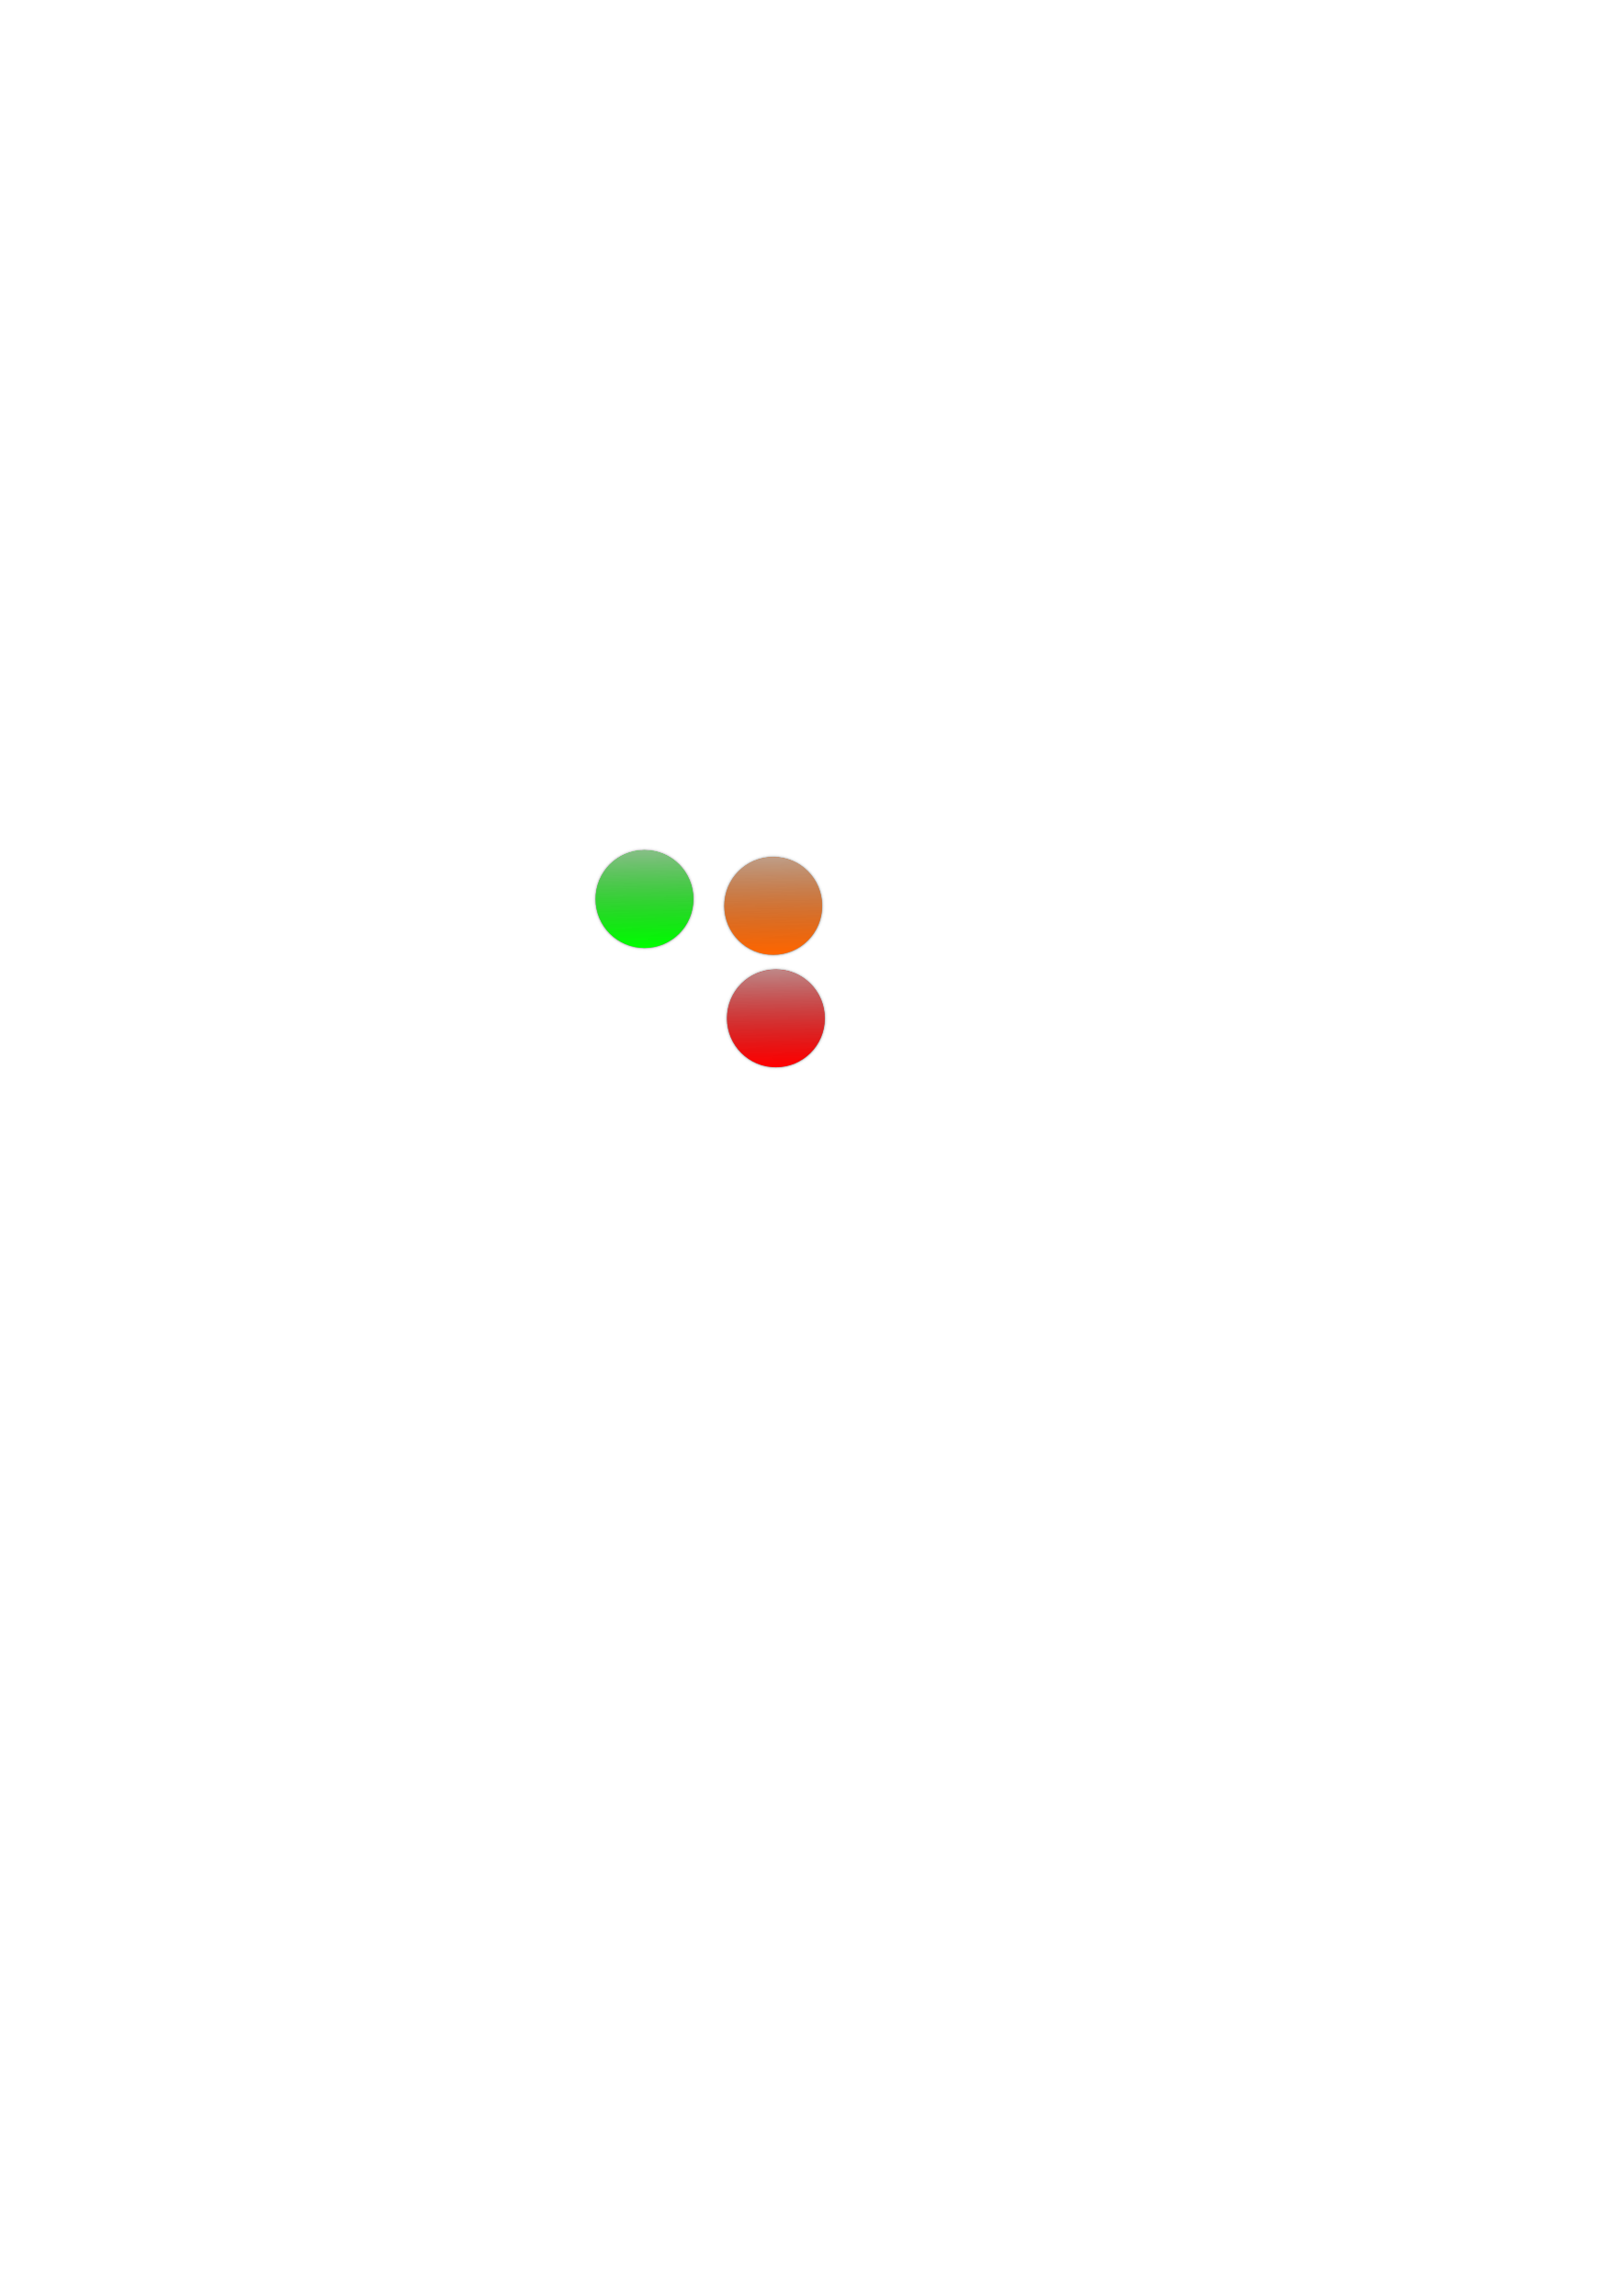
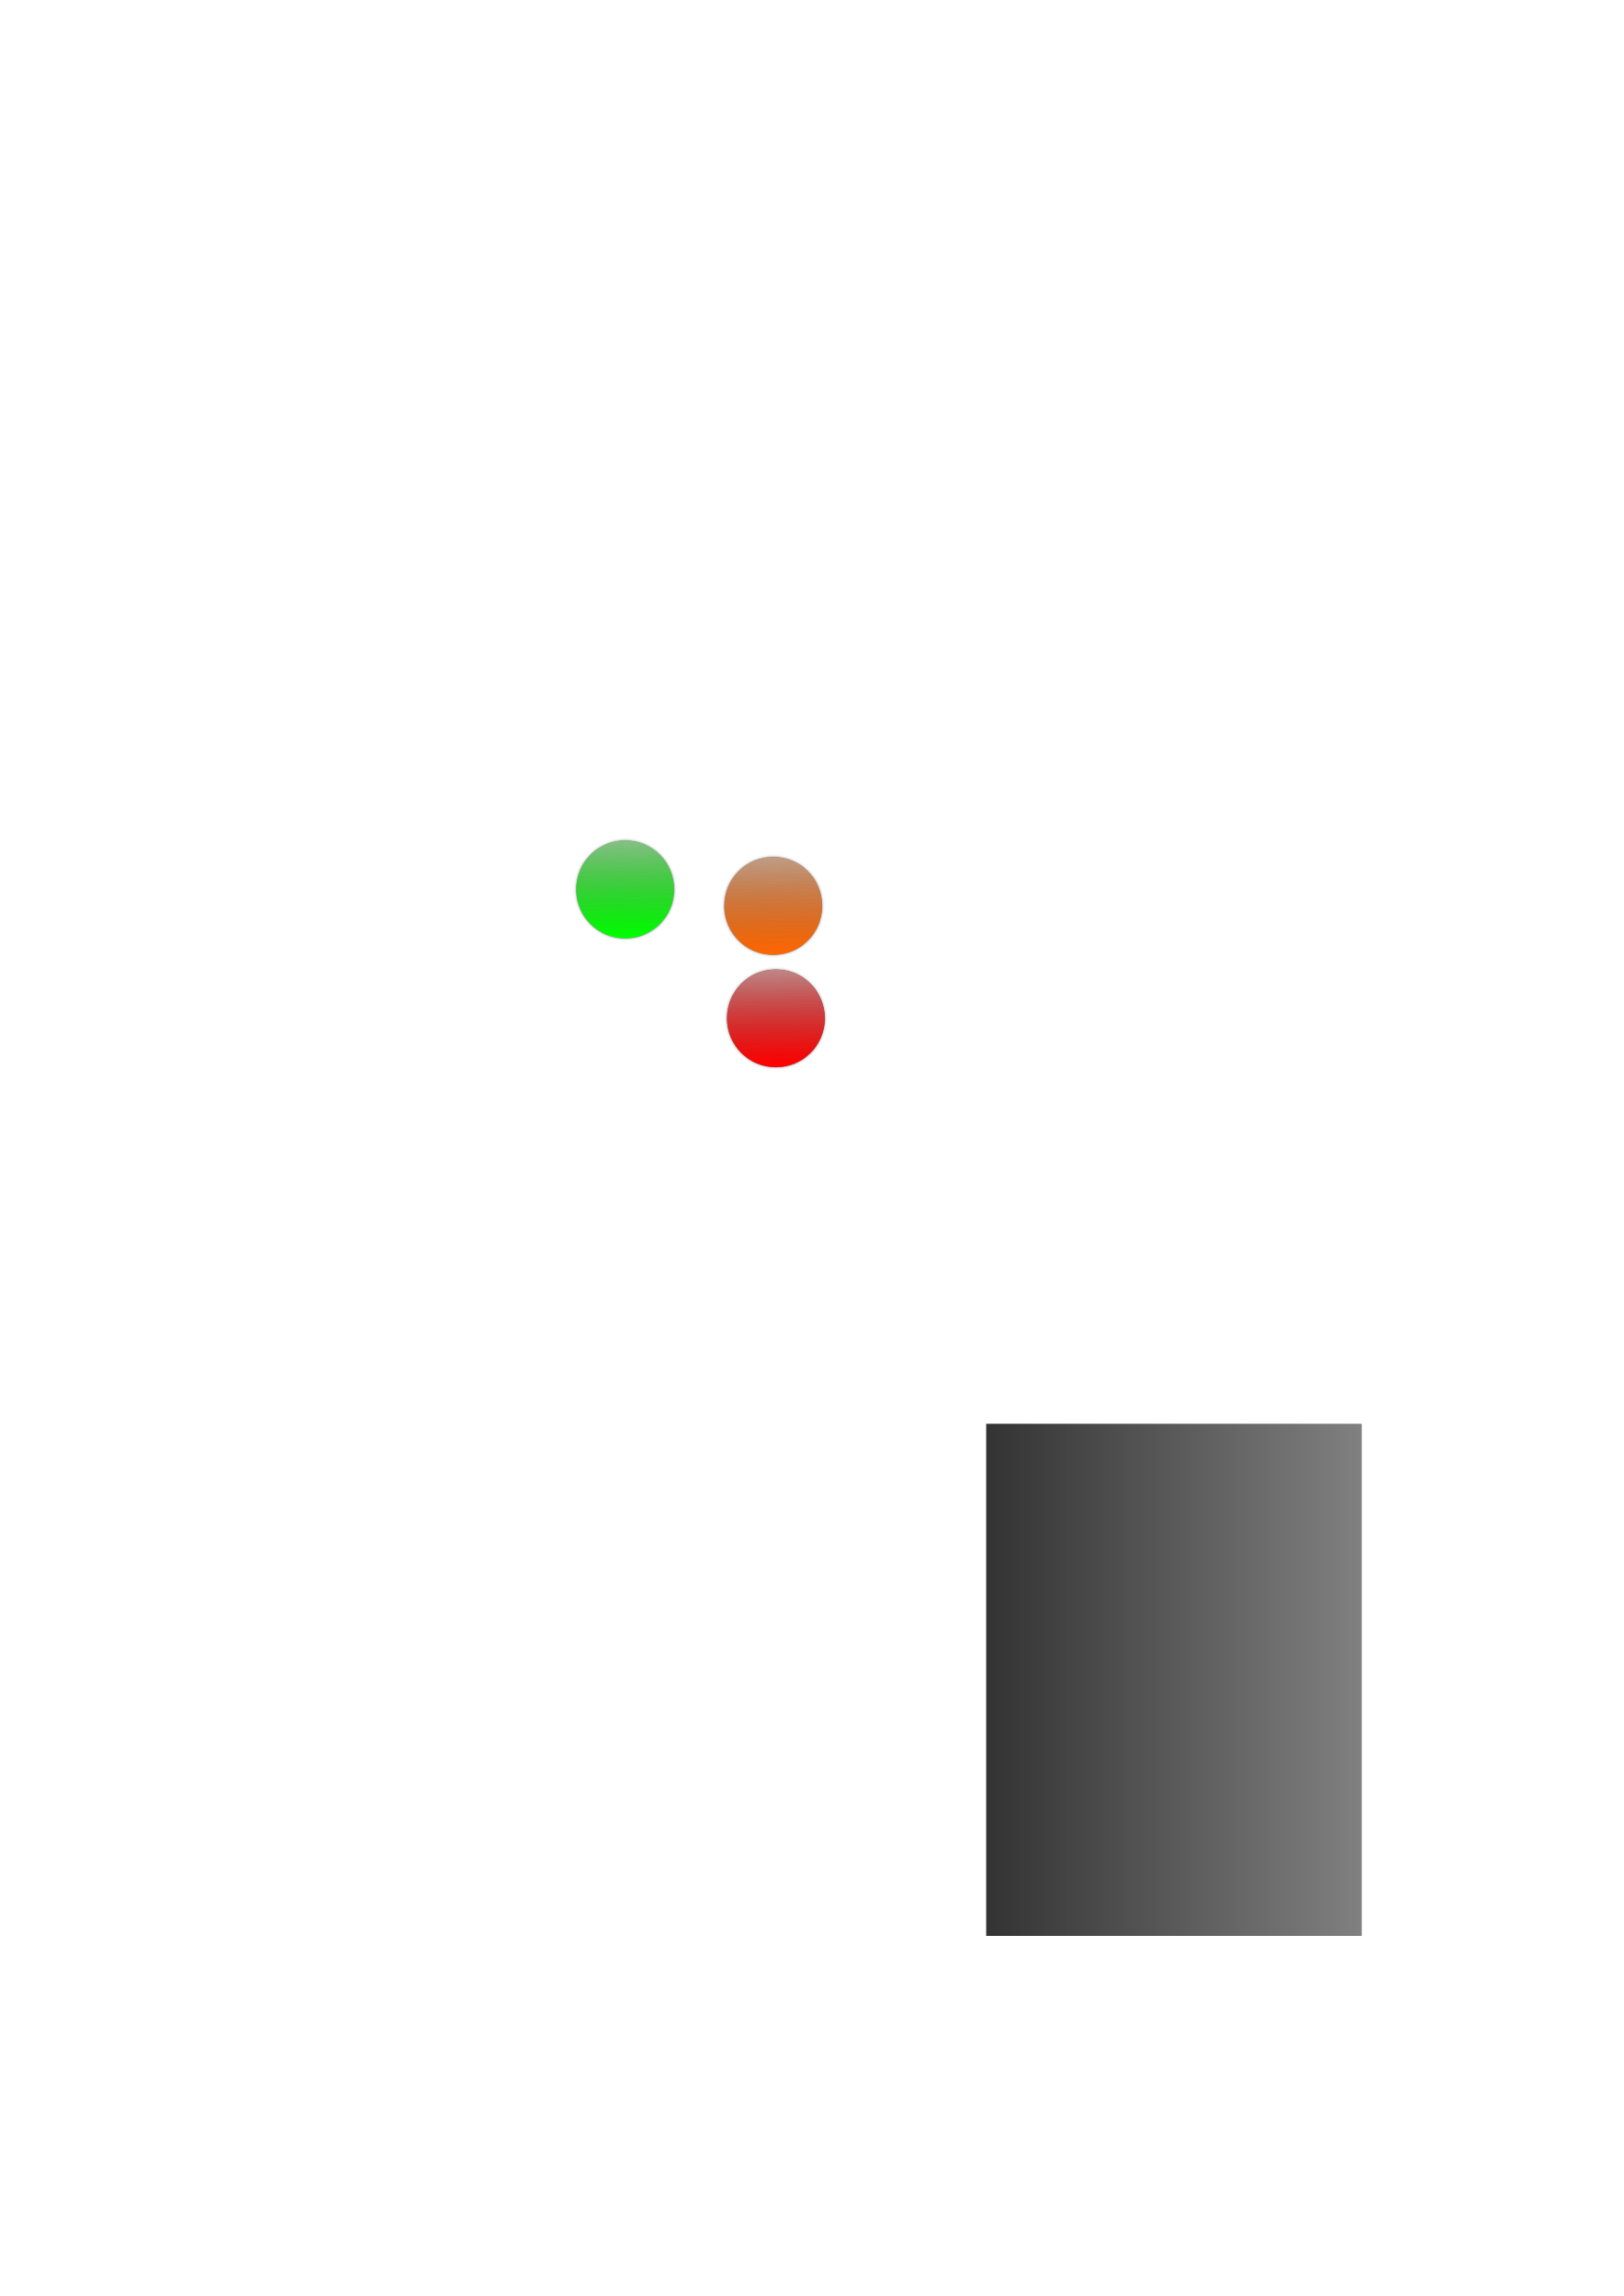
<svg xmlns="http://www.w3.org/2000/svg" xmlns:xlink="http://www.w3.org/1999/xlink" width="744.094" height="1052.362" id="svg2" version="1.1">
  <defs id="defs4">
+     <linearGradient id="linearGradient3784">
+       <stop style="stop-color:#333333;stop-opacity:1;" offset="0" id="stop3786" />
+       <stop style="stop-color:#808080;stop-opacity:1;" offset="1" id="stop3788" />
+     </linearGradient>
+     <linearGradient id="linearGradient3776">
+       <stop style="stop-color:#333333;stop-opacity:1;" offset="0" id="stop3778" />
+       <stop style="stop-color:#333333;stop-opacity:0;" offset="1" id="stop3780" />
+     </linearGradient>
    <linearGradient id="linearGradient3813">
      <stop style="stop-color:#b3b3b3;stop-opacity:1" offset="0" id="stop3815" />
      <stop style="stop-color:#666666;stop-opacity:0;" offset="1" id="stop3817" />
    </linearGradient>
    <linearGradient id="linearGradient3765">
      <stop style="stop-color:#00ff00;stop-opacity:1;" offset="0" id="stop3767" />
      <stop style="stop-color:#00ff00;stop-opacity:0.216;" offset="1" id="stop3769" />
    </linearGradient>
-     <filter id="filter3807">
-       <feGaussianBlur stdDeviation="1.523" id="feGaussianBlur3809" />
-     </filter>
    <linearGradient xlink:href="#linearGradient3813" id="linearGradient3819" x1="250.109" y1="342.082" x2="251.847" y2="468.831" gradientUnits="userSpaceOnUse" />
    <filter id="filter3863">
      <feGaussianBlur stdDeviation="1.757" id="feGaussianBlur3865" />
    </filter>
    <linearGradient xlink:href="#linearGradient3813" id="linearGradient3873" gradientUnits="userSpaceOnUse" x1="250.109" y1="342.082" x2="251.847" y2="468.831" />
    <linearGradient xlink:href="#linearGradient3813" id="linearGradient3881" gradientUnits="userSpaceOnUse" x1="250.109" y1="342.082" x2="251.847" y2="468.831" />
+     <linearGradient xlink:href="#linearGradient3784" id="linearGradient3790" x1="451.939" y1="769.94" x2="624.067" y2="769.94" gradientUnits="userSpaceOnUse" />
  </defs>
  <g id="layer1">
-     <path transform="matrix(0.3822352,0,0,0.3822352,199.7969,255.034)" d="m 308.571,410.934 a 58.571,58.571 0 1 1 -117.143,0 58.571,58.571 0 1 1 117.143,0 z" id="path3821" style="fill:#4d4d4d;fill-opacity:1;stroke:none;filter:url(#filter3863)" />
-     <path transform="matrix(0.3822352,0,0,0.3822352,199.7969,255.034)" d="m 308.571,410.934 a 58.571,58.571 0 1 1 -117.143,0 58.571,58.571 0 1 1 117.143,0 z" id="path3811" style="fill:#00ff00;fill-opacity:1;stroke:none" />
-     <path style="opacity:0.85;fill:url(#linearGradient3819);fill-opacity:1;stroke:none" id="path2987" d="m 308.571,410.934 a 58.571,58.571 0 1 1 -117.143,0 58.571,58.571 0 1 1 117.143,0 z" transform="matrix(0.3822352,0,0,0.3822352,199.7969,255.034)" />
    <path style="fill:#4d4d4d;fill-opacity:1;stroke:none;filter:url(#filter3863)" id="path3867" d="m 308.571,410.934 a 58.571,58.571 0 1 1 -117.143,0 58.571,58.571 0 1 1 117.143,0 z" transform="matrix(0.3822352,0,0,0.3822352,258.796,258.1636)" />
    <path style="fill:#ff6600;fill-opacity:1;stroke:none" id="path3869" d="m 308.571,410.934 a 58.571,58.571 0 1 1 -117.143,0 58.571,58.571 0 1 1 117.143,0 z" transform="matrix(0.3822352,0,0,0.3822352,258.796,258.1636)" />
    <path transform="matrix(0.3822352,0,0,0.3822352,258.796,258.1636)" d="m 308.571,410.934 a 58.571,58.571 0 1 1 -117.143,0 58.571,58.571 0 1 1 117.143,0 z" id="path3871" style="opacity:0.85;fill:url(#linearGradient3873);fill-opacity:1;stroke:none" />
    <path transform="matrix(0.3822352,0,0,0.3822352,260.0136,309.708)" d="m 308.571,410.934 a 58.571,58.571 0 1 1 -117.143,0 58.571,58.571 0 1 1 117.143,0 z" id="path3875" style="fill:#4d4d4d;fill-opacity:1;stroke:none;filter:url(#filter3863)" />
    <path transform="matrix(0.3822352,0,0,0.3822352,260.0136,309.708)" d="m 308.571,410.934 a 58.571,58.571 0 1 1 -117.143,0 58.571,58.571 0 1 1 117.143,0 z" id="path3877" style="fill:#ff0000;fill-opacity:1;stroke:none" />
    <path style="opacity:0.85;fill:url(#linearGradient3881);fill-opacity:1;stroke:none" id="path3879" d="m 308.571,410.934 a 58.571,58.571 0 1 1 -117.143,0 58.571,58.571 0 1 1 117.143,0 z" transform="matrix(0.3822352,0,0,0.3822352,260.0136,309.708)" />
+     <rect style="fill:url(#linearGradient3790);fill-opacity:1;fill-rule:evenodd;stroke:none" id="rect3006" width="172.129" height="234.721" x="451.939" y="652.58" />
+     <path transform="matrix(0.3822352,0,0,0.3822352,190.9451,250.608)" d="m 308.571,410.934 a 58.571,58.571 0 1 1 -117.143,0 58.571,58.571 0 1 1 117.143,0 z" id="path3821" style="fill:#4d4d4d;fill-opacity:1;stroke:none;filter:url(#filter3863)" />
+     <path transform="matrix(0.3822352,0,0,0.3822352,190.9451,250.608)" d="m 308.571,410.934 a 58.571,58.571 0 1 1 -117.143,0 58.571,58.571 0 1 1 117.143,0 z" id="path3811" style="fill:#00ff00;fill-opacity:1;stroke:none" />
+     <path style="opacity:0.85;fill:url(#linearGradient3819);fill-opacity:1;stroke:none" id="path2987" d="m 308.571,410.934 a 58.571,58.571 0 1 1 -117.143,0 58.571,58.571 0 1 1 117.143,0 z" transform="matrix(0.3822352,0,0,0.3822352,190.9451,250.608)" />
  </g>
</svg>
